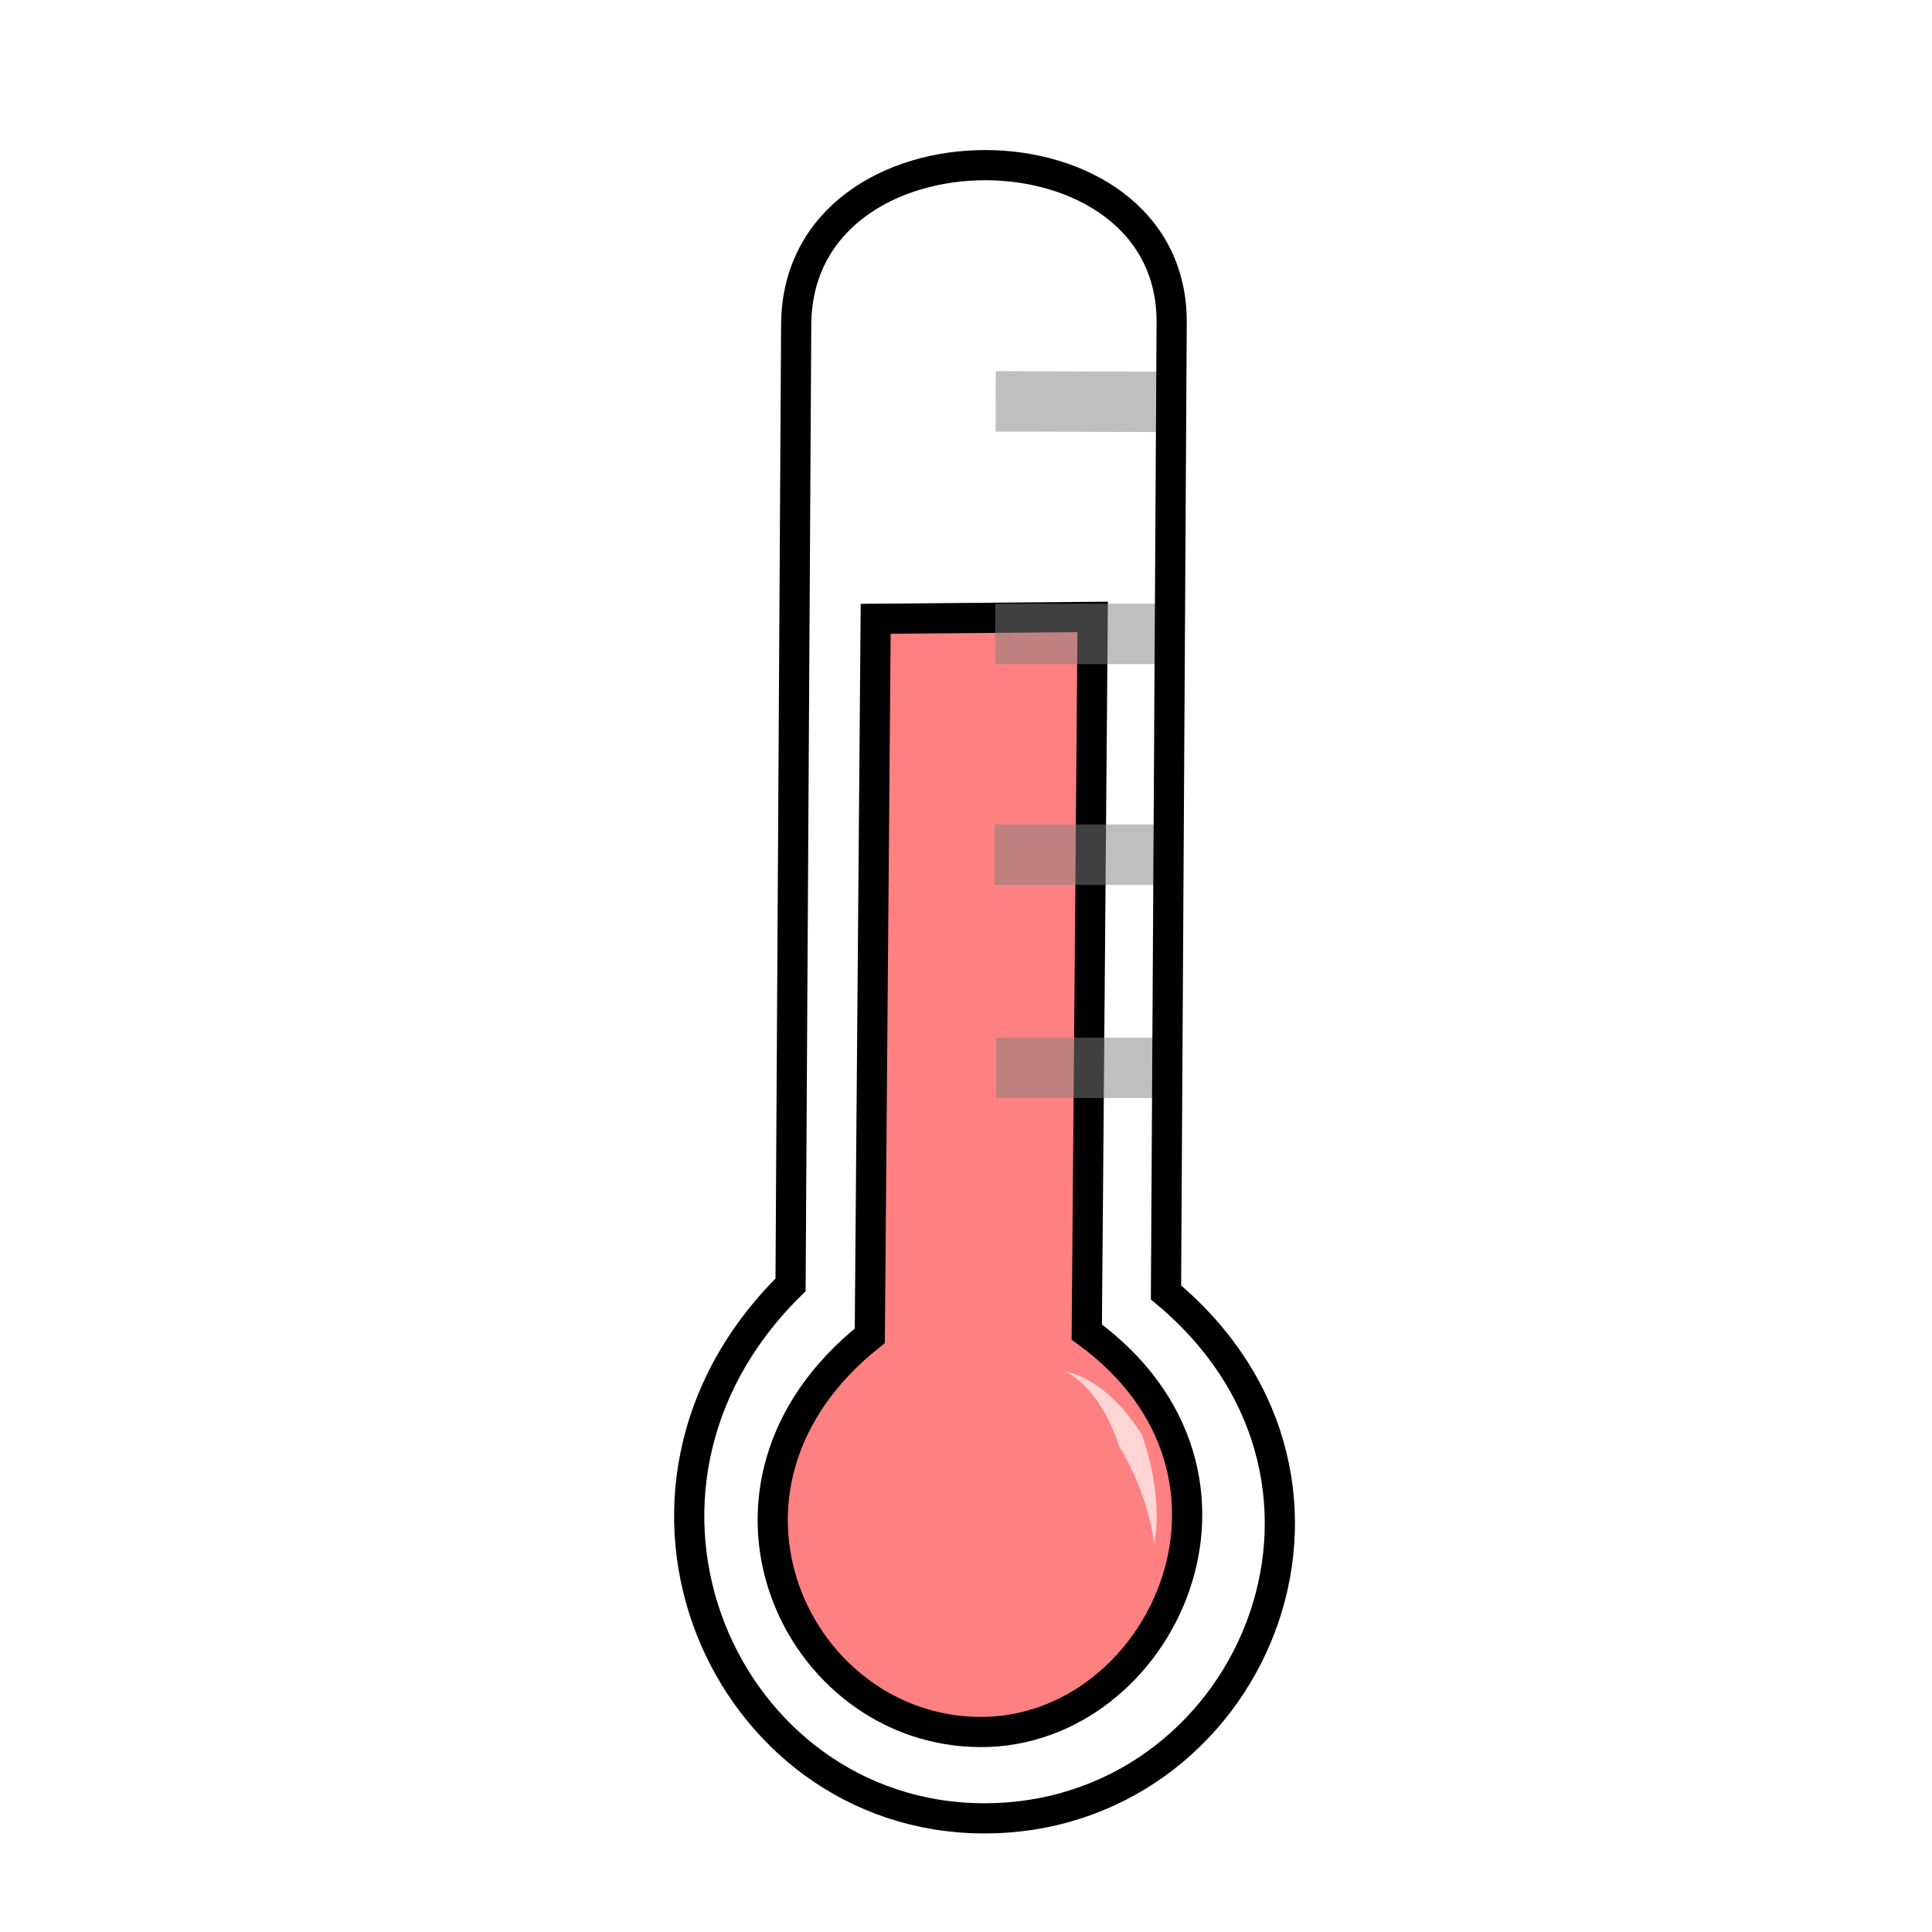
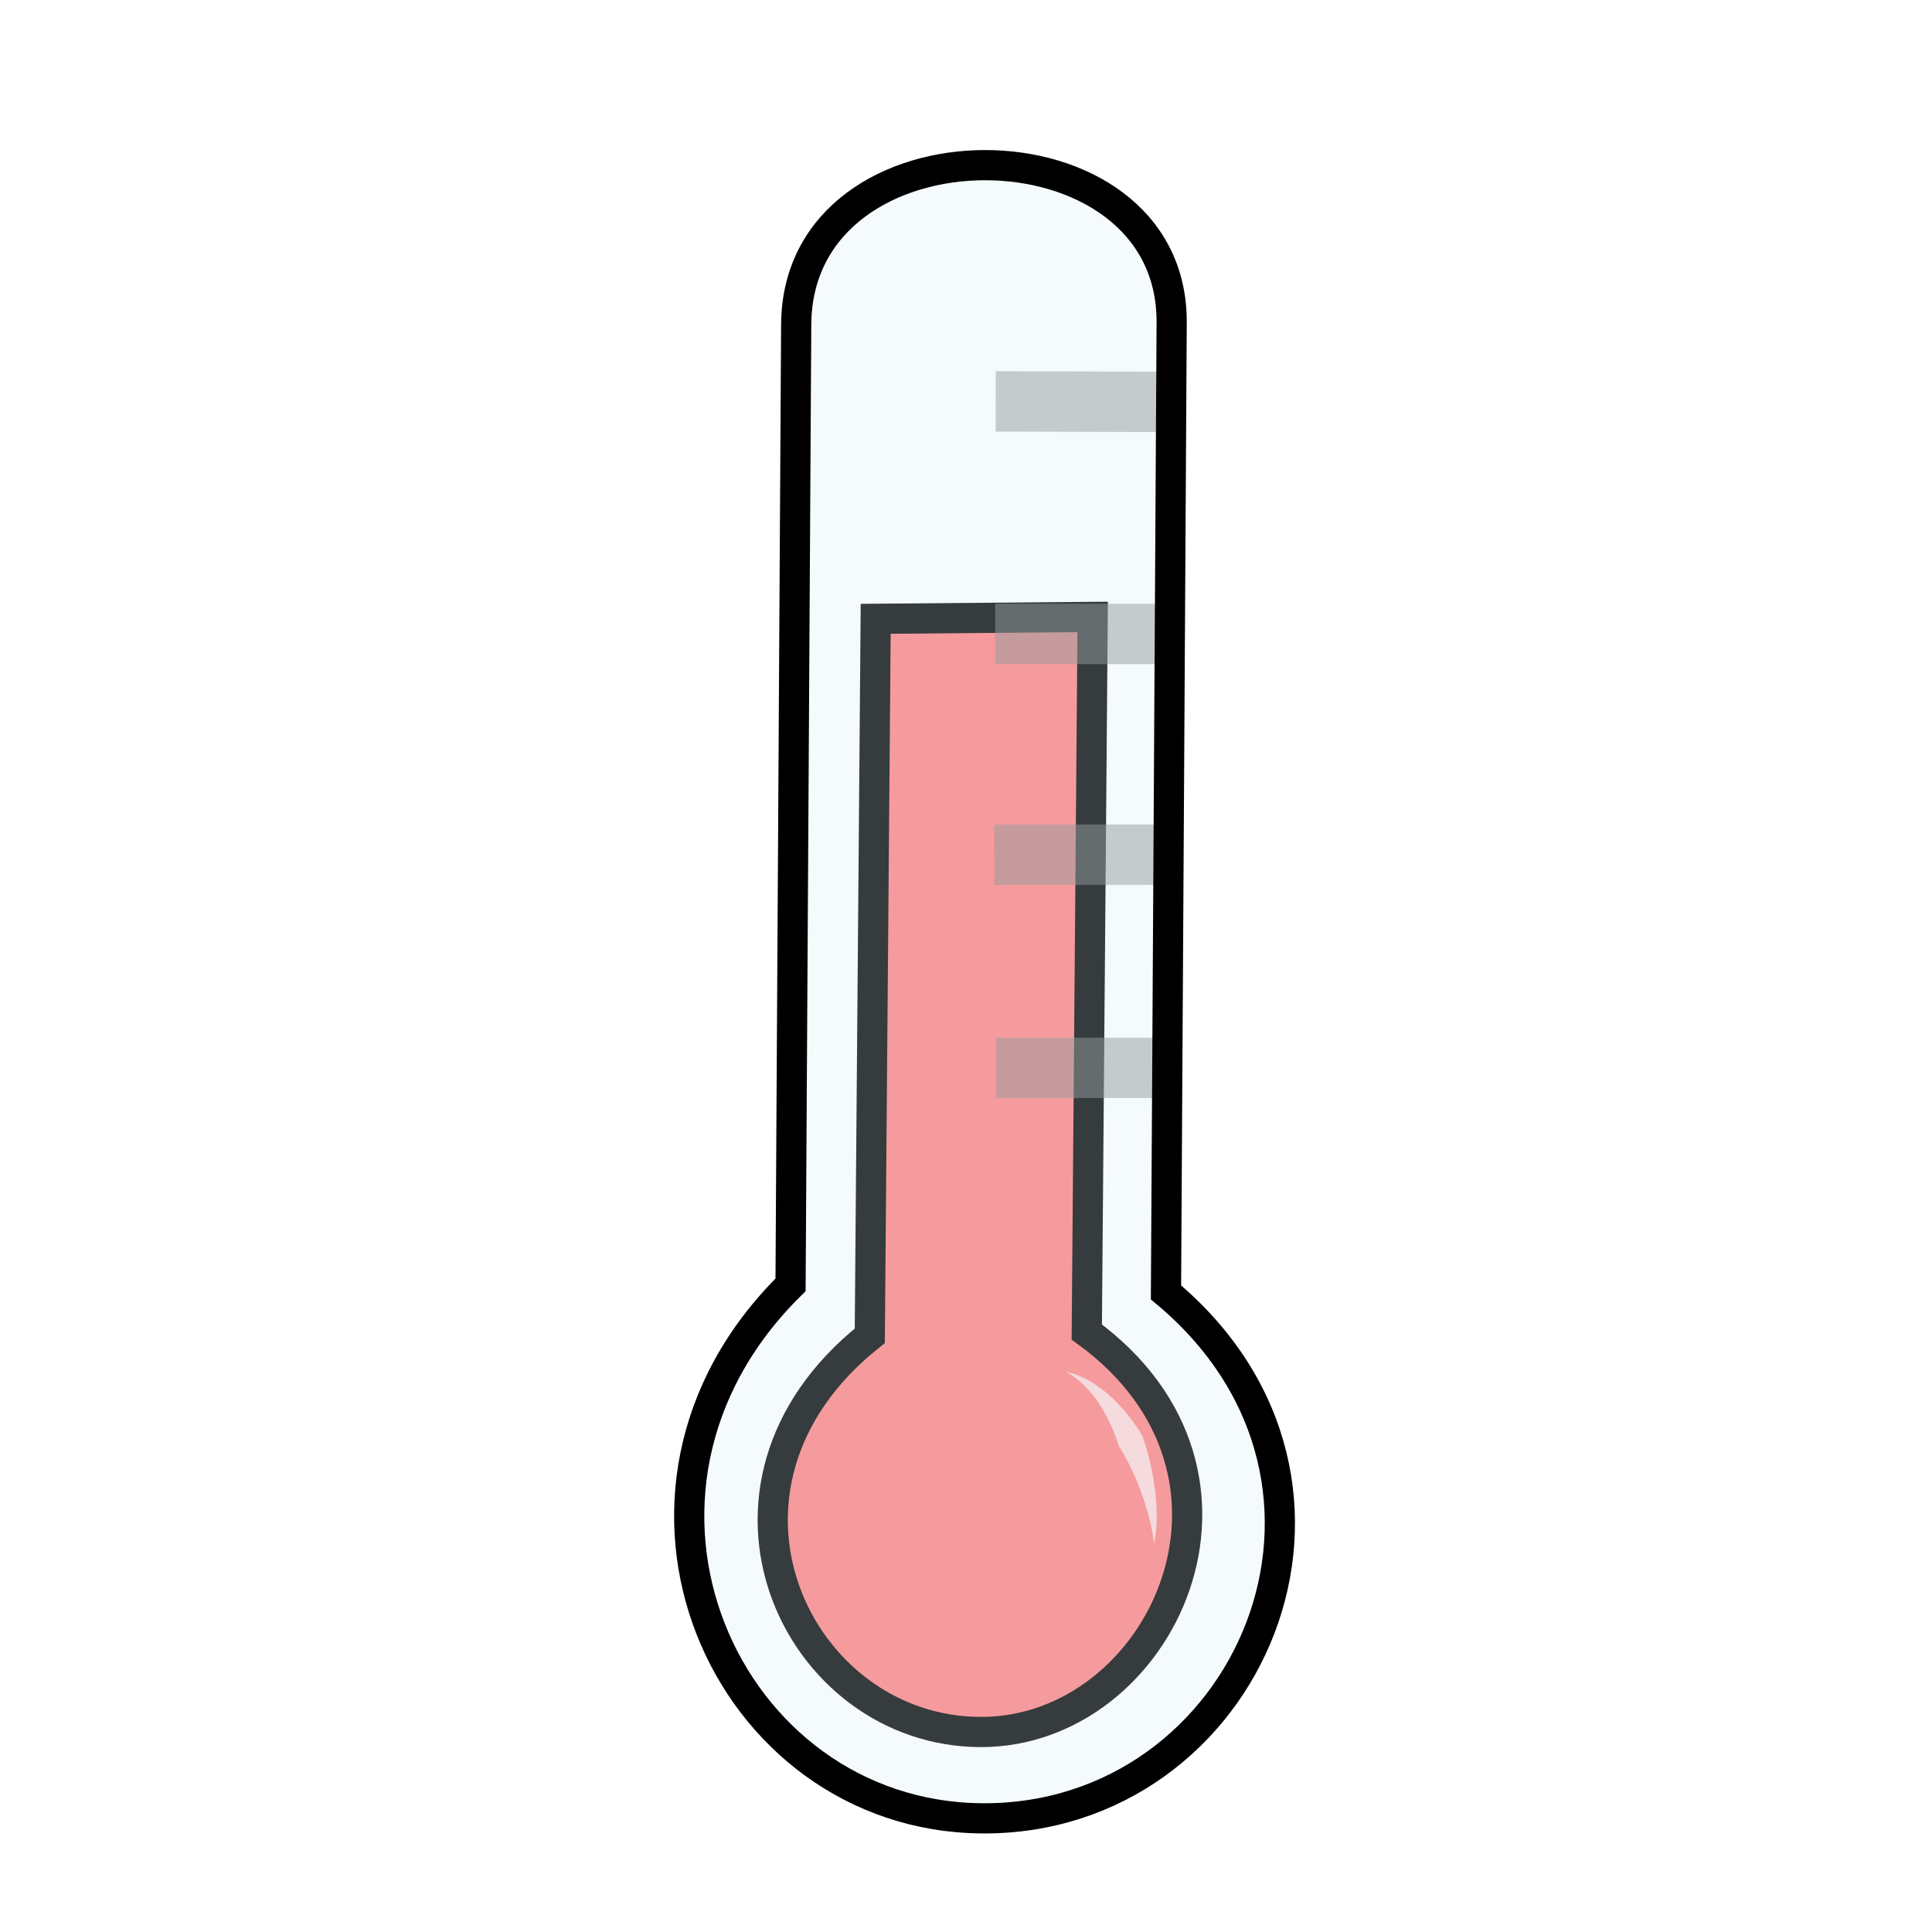
<svg xmlns="http://www.w3.org/2000/svg" width="100%" height="100%" viewBox="0 0 64 64" id="svg4311" version="1.1">
  <defs id="defs4313">
    </defs>
  <g id="layer1" transform="translate(0,-988.3622)" style="display:inline">
    <path style="fill:#ff8080;fill-rule:evenodd;stroke:#000000;stroke-width:1px;stroke-linecap:butt;stroke-linejoin:miter;stroke-opacity:1" d="m 29.008,1008.861 -0.195,23.751 c -6.291,5.009 -2.43,13.128 3.688,13.125 5.976,0 9.993,-8.515 3.5,-13.25 l 0.195,-23.689 z" id="path4149" />
    <path style="fill:none;fill-rule:evenodd;stroke:#808080;stroke-width:2;stroke-linecap:butt;stroke-linejoin:miter;stroke-miterlimit:4;stroke-dasharray:none;stroke-opacity:0.502" d="m 38.438,1023.737 -5.438,0" id="path4151" />
    <path style="fill:none;fill-rule:evenodd;stroke:#808080;stroke-width:2;stroke-linecap:butt;stroke-linejoin:miter;stroke-miterlimit:4;stroke-dasharray:none;stroke-opacity:0.502" d="m 38.563,1016.675 -5.625,5e-4" id="path4153" />
    <path style="fill:none;fill-rule:evenodd;stroke:#808080;stroke-width:2;stroke-linecap:butt;stroke-linejoin:miter;stroke-miterlimit:4;stroke-dasharray:none;stroke-opacity:0.502" d="m 38.75,1009.362 -5.781,-5e-4" id="path4155" />
    <path style="fill:none;fill-rule:evenodd;stroke:#808080;stroke-width:2;stroke-linecap:butt;stroke-linejoin:miter;stroke-miterlimit:4;stroke-dasharray:none;stroke-opacity:0.502" d="m 38.625,1001.675 -5.641,-0.016" id="path4157" />
    <path style="fill:#ffd5d5;fill-rule:evenodd;stroke:none;stroke-width:1px;stroke-linecap:butt;stroke-linejoin:miter;stroke-opacity:1" d="m 35.311,1033.801 c 0.865,0.475 1.427,1.452 1.754,2.462 0.05,0.08 0.098,0.162 0.145,0.244 0.584,1.027 0.938,2.213 1.018,2.995 0.181,-0.78 0.092,-2.073 -0.296,-3.305 -0.031,-0.1 -0.065,-0.2 -0.1,-0.299 -0.648,-1.03 -1.511,-1.871 -2.52,-2.098 z" id="path4159" />
-     <path style="fill:none;fill-rule:evenodd;stroke:#000000;stroke-width:1px;stroke-linecap:butt;stroke-linejoin:miter;stroke-opacity:1" d="m 26.188,1030.925 c -6.995,6.894 -2.176,17.611 6.347,17.672 8.848,0.063 13.696,-11.072 6.09,-17.422 l 0.188,-32.125 c 0.041,-6.949 -12.396,-6.984 -12.438,0.062 z" id="path4147" />
+     <path style="fill:#d7eef4;fill-rule:evenodd;stroke:#000000;stroke-width:1px;stroke-linecap:butt;stroke-linejoin:miter;stroke-opacity:1;fill-opacity:0.251" d="m 26.188,1030.925 c -6.995,6.894 -2.176,17.611 6.347,17.672 8.848,0.063 13.696,-11.072 6.09,-17.422 l 0.188,-32.125 c 0.041,-6.949 -12.396,-6.984 -12.438,0.062 z" id="path4147" />
  </g>
</svg>
